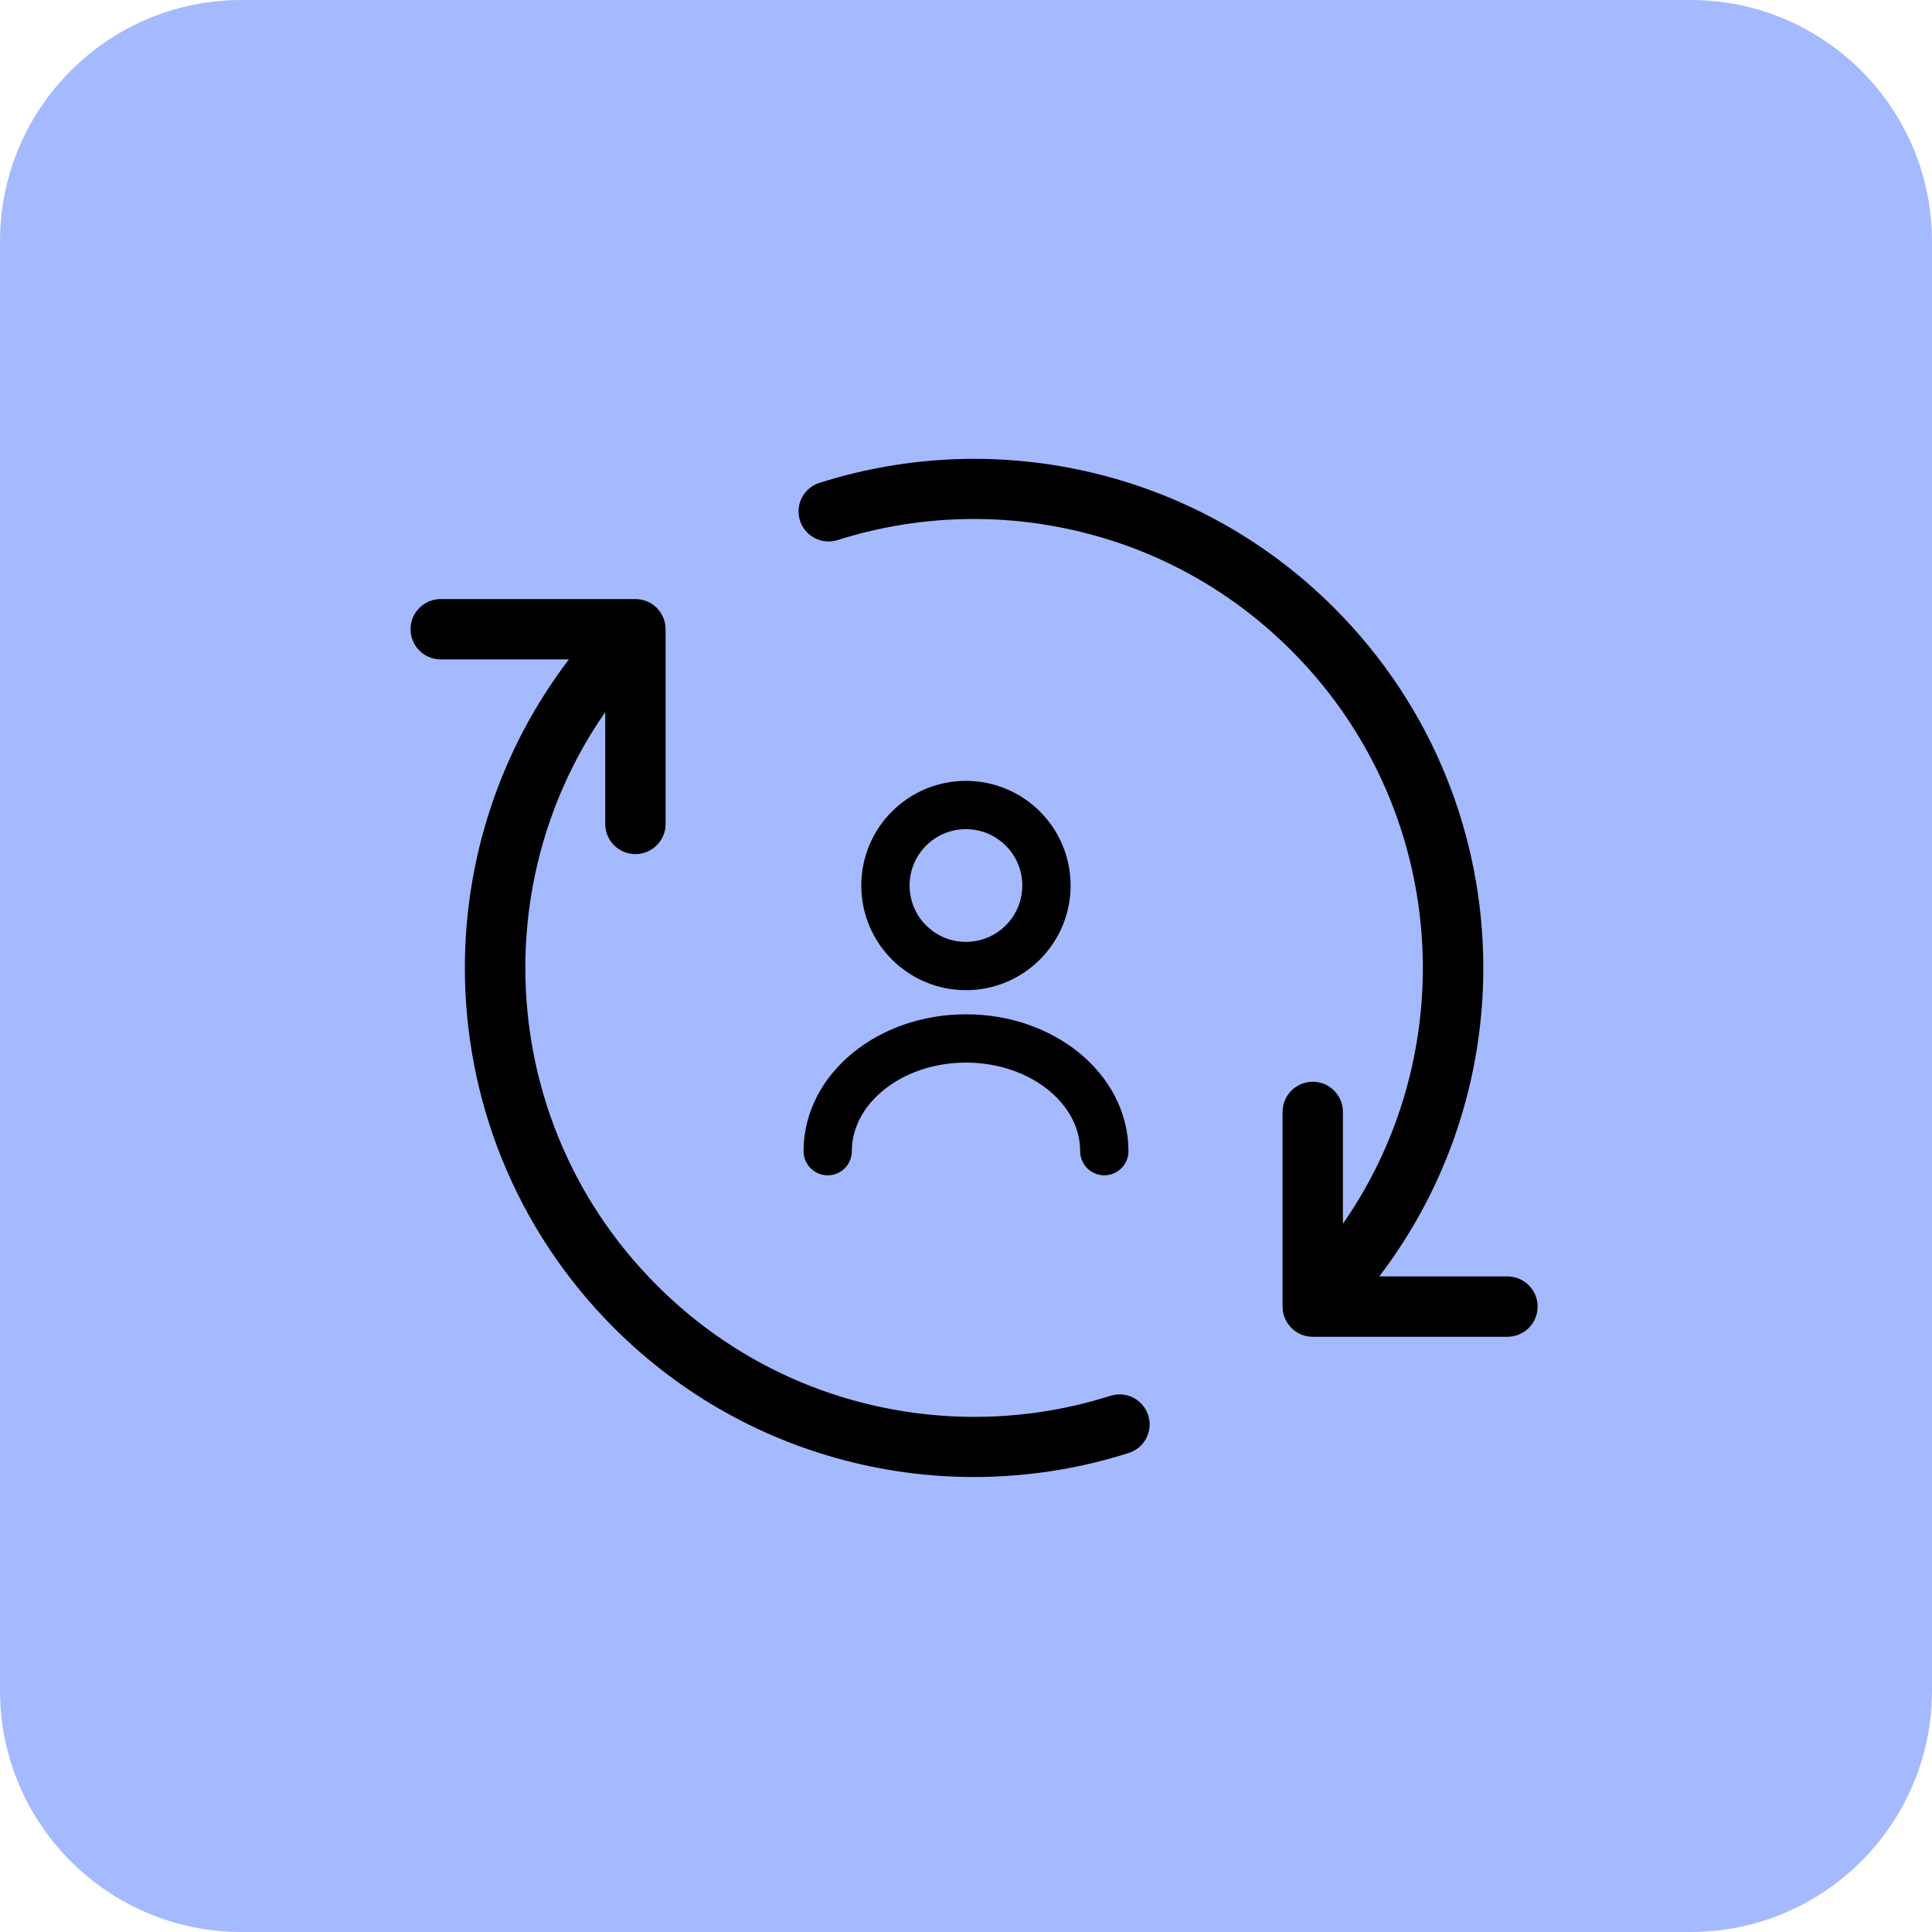
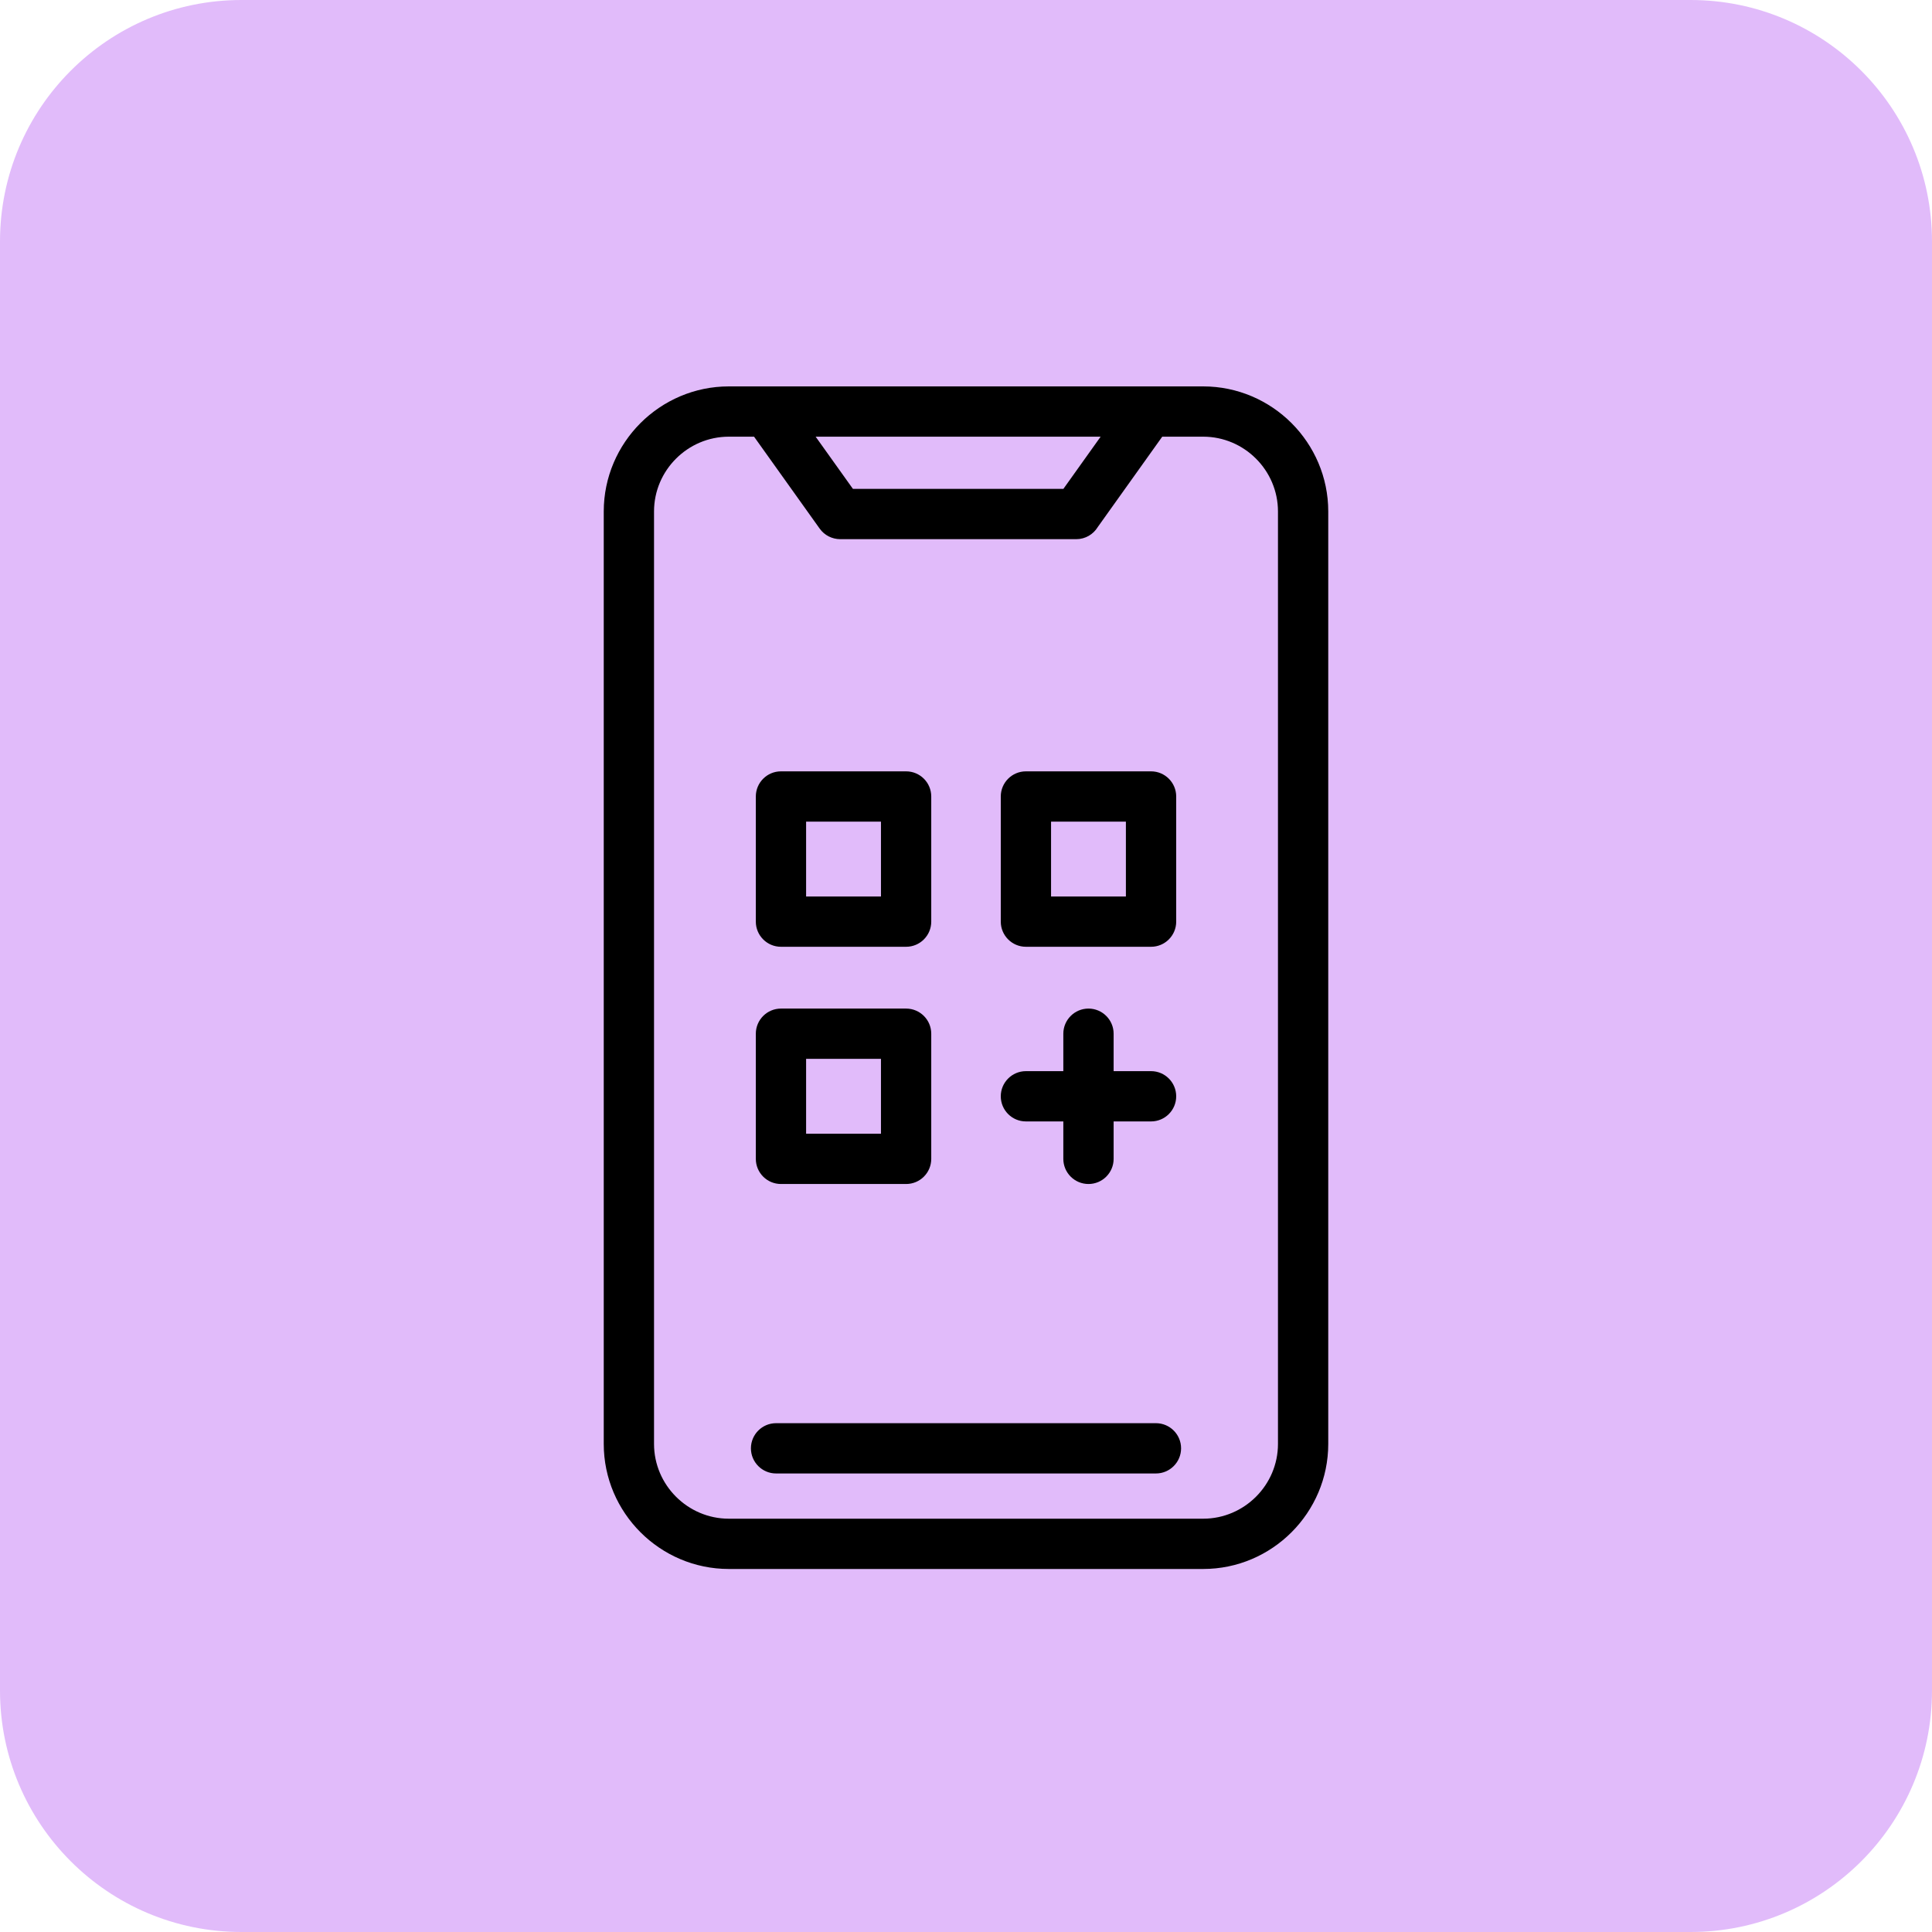
<svg xmlns="http://www.w3.org/2000/svg" width="80" height="80" viewBox="0 0 80 80" fill="none">
-   <rect width="80" height="80" rx="10" fill="#A5B9FF" />
-   <path d="M34.687 22.362C34.033 22.572 33.333 22.207 33.123 21.553C32.918 20.898 33.278 20.198 33.938 19.993C37.631 18.819 41.584 18.684 45.333 19.599C48.971 20.483 52.415 22.342 55.244 25.171C59.362 29.289 61.421 34.682 61.421 40.08C61.421 44.588 59.982 49.091 57.113 52.854H62.42C63.11 52.854 63.67 53.414 63.67 54.104C63.67 54.794 63.11 55.353 62.42 55.353H54.359C54.149 55.353 53.954 55.303 53.779 55.213L53.764 55.203L53.759 55.198L53.744 55.193L53.739 55.188L53.724 55.183V55.178L53.699 55.168L53.694 55.163L53.674 55.148H53.669L53.649 55.133L53.644 55.128L53.624 55.113H53.619C53.519 55.038 53.429 54.948 53.354 54.843H53.349L53.334 54.824L53.329 54.813L53.319 54.794L53.314 54.788L53.299 54.769V54.764L53.285 54.743V54.739L53.275 54.728V54.718L53.264 54.709L53.26 54.699L53.255 54.684C53.16 54.514 53.109 54.314 53.109 54.104V46.042C53.109 45.353 53.669 44.793 54.359 44.793C55.049 44.793 55.608 45.353 55.608 46.042V50.67C57.818 47.497 58.917 43.788 58.917 40.08C58.917 35.322 57.103 30.569 53.474 26.94C50.975 24.436 47.942 22.797 44.748 22.023C41.434 21.213 37.946 21.328 34.687 22.362ZM27.561 34.117C27.561 34.807 27.001 35.367 26.311 35.367C25.621 35.367 25.061 34.807 25.061 34.117V29.489C22.852 32.663 21.753 36.371 21.753 40.08C21.753 44.838 23.567 49.591 27.196 53.219C29.695 55.723 32.728 57.362 35.922 58.137C39.236 58.947 42.724 58.832 45.983 57.797C46.637 57.587 47.337 57.952 47.547 58.607C47.752 59.262 47.392 59.961 46.732 60.166C43.039 61.341 39.086 61.476 35.337 60.561C31.699 59.676 28.255 57.817 25.426 54.988C21.308 50.87 19.249 45.477 19.249 40.08C19.249 35.572 20.688 31.069 23.557 27.305H18.25C17.56 27.305 17 26.745 17 26.056C17 25.366 17.56 24.806 18.25 24.806H26.311C26.521 24.806 26.716 24.856 26.891 24.946L26.906 24.956L26.911 24.961L26.926 24.966L26.931 24.971L26.946 24.976V24.981L26.971 24.991L26.976 24.996L26.996 25.011H27.001L27.021 25.026L27.026 25.031L27.046 25.046H27.051C27.151 25.121 27.241 25.211 27.316 25.316H27.321L27.336 25.336L27.341 25.346L27.351 25.366L27.356 25.371L27.371 25.391V25.396L27.386 25.416V25.421L27.395 25.431V25.441L27.405 25.451L27.41 25.461L27.416 25.476C27.511 25.646 27.561 25.846 27.561 26.056V34.117Z" fill="black" />
-   <path d="M39.997 40.001C41.838 40.001 43.331 38.508 43.331 36.667C43.331 34.826 41.838 33.334 39.997 33.334C38.156 33.334 36.664 34.826 36.664 36.667C36.664 38.508 38.156 40.001 39.997 40.001Z" stroke="black" stroke-width="2" stroke-linecap="round" stroke-linejoin="round" />
-   <path d="M45.727 47.667C45.727 45.087 43.16 43 40 43C36.84 43 34.273 45.087 34.273 47.667" stroke="black" stroke-width="2" stroke-linecap="round" stroke-linejoin="round" />
+   <rect width="80" height="80" rx="10" fill="#E1BBFA" />
+   <path d="M32.338 31.94H37.52C38.095 31.94 38.561 32.406 38.561 32.981V38.163C38.561 38.737 38.095 39.204 37.52 39.204H32.338C31.763 39.204 31.297 38.737 31.297 38.163V32.981C31.297 32.406 31.763 31.94 32.338 31.94ZM32.135 61.013C31.561 61.013 31.094 60.546 31.094 59.972C31.094 59.397 31.561 58.931 32.135 58.931H47.865C48.439 58.931 48.906 59.397 48.906 59.972C48.906 60.546 48.439 61.013 47.865 61.013H32.135ZM33.774 18.082L35.318 20.244H44.032L45.575 18.082H33.774ZM48.126 18.082L45.457 21.822C45.274 22.124 44.943 22.326 44.565 22.326H34.785C34.461 22.323 34.142 22.171 33.94 21.887L31.224 18.082H30.178C29.327 18.082 28.552 18.431 27.992 18.992C27.431 19.552 27.082 20.327 27.082 21.178V59.79C27.082 60.641 27.431 61.416 27.992 61.976C28.552 62.536 29.327 62.886 30.178 62.886H49.822C50.673 62.886 51.448 62.536 52.008 61.976C52.569 61.416 52.918 60.641 52.918 59.79V21.178C52.918 20.327 52.569 19.552 52.008 18.992C51.448 18.431 50.673 18.082 49.822 18.082H48.126ZM30.178 16H49.822C51.247 16 52.542 16.583 53.48 17.52C54.417 18.458 55 19.754 55 21.178V59.79C55 61.215 54.417 62.509 53.48 63.447C52.542 64.385 51.247 64.968 49.822 64.968H30.178C28.754 64.968 27.458 64.385 26.52 63.447C25.583 62.509 25 61.215 25 59.79V21.178C25 19.754 25.583 18.458 26.52 17.52C27.458 16.583 28.754 16 30.178 16ZM42.481 46.436C41.906 46.436 41.44 45.97 41.44 45.395C41.44 44.821 41.906 44.354 42.481 44.354H44.03V42.804C44.03 42.23 44.497 41.763 45.072 41.763C45.646 41.763 46.113 42.23 46.113 42.804V44.354H47.663C48.237 44.354 48.704 44.821 48.704 45.395C48.704 45.97 48.237 46.436 47.663 46.436H46.113V47.986C46.113 48.561 45.646 49.027 45.072 49.027C44.497 49.027 44.03 48.561 44.03 47.986V46.436H42.481ZM42.481 31.94H47.663C48.237 31.94 48.704 32.406 48.704 32.981V38.163C48.704 38.737 48.237 39.204 47.663 39.204H42.481C41.906 39.204 41.44 38.737 41.44 38.163V32.981C41.44 32.406 41.906 31.94 42.481 31.94ZM46.621 34.022H43.522V37.122H46.621V34.022ZM32.338 41.763H37.52C38.095 41.763 38.561 42.23 38.561 42.804V47.986C38.561 48.561 38.095 49.027 37.52 49.027H32.338C31.763 49.027 31.297 48.561 31.297 47.986V42.804C31.297 42.23 31.763 41.763 32.338 41.763ZM36.479 43.845H33.379V46.945H36.479V43.845ZM36.479 34.022H33.379V37.122H36.479V34.022Z" fill="black" />
</svg>
